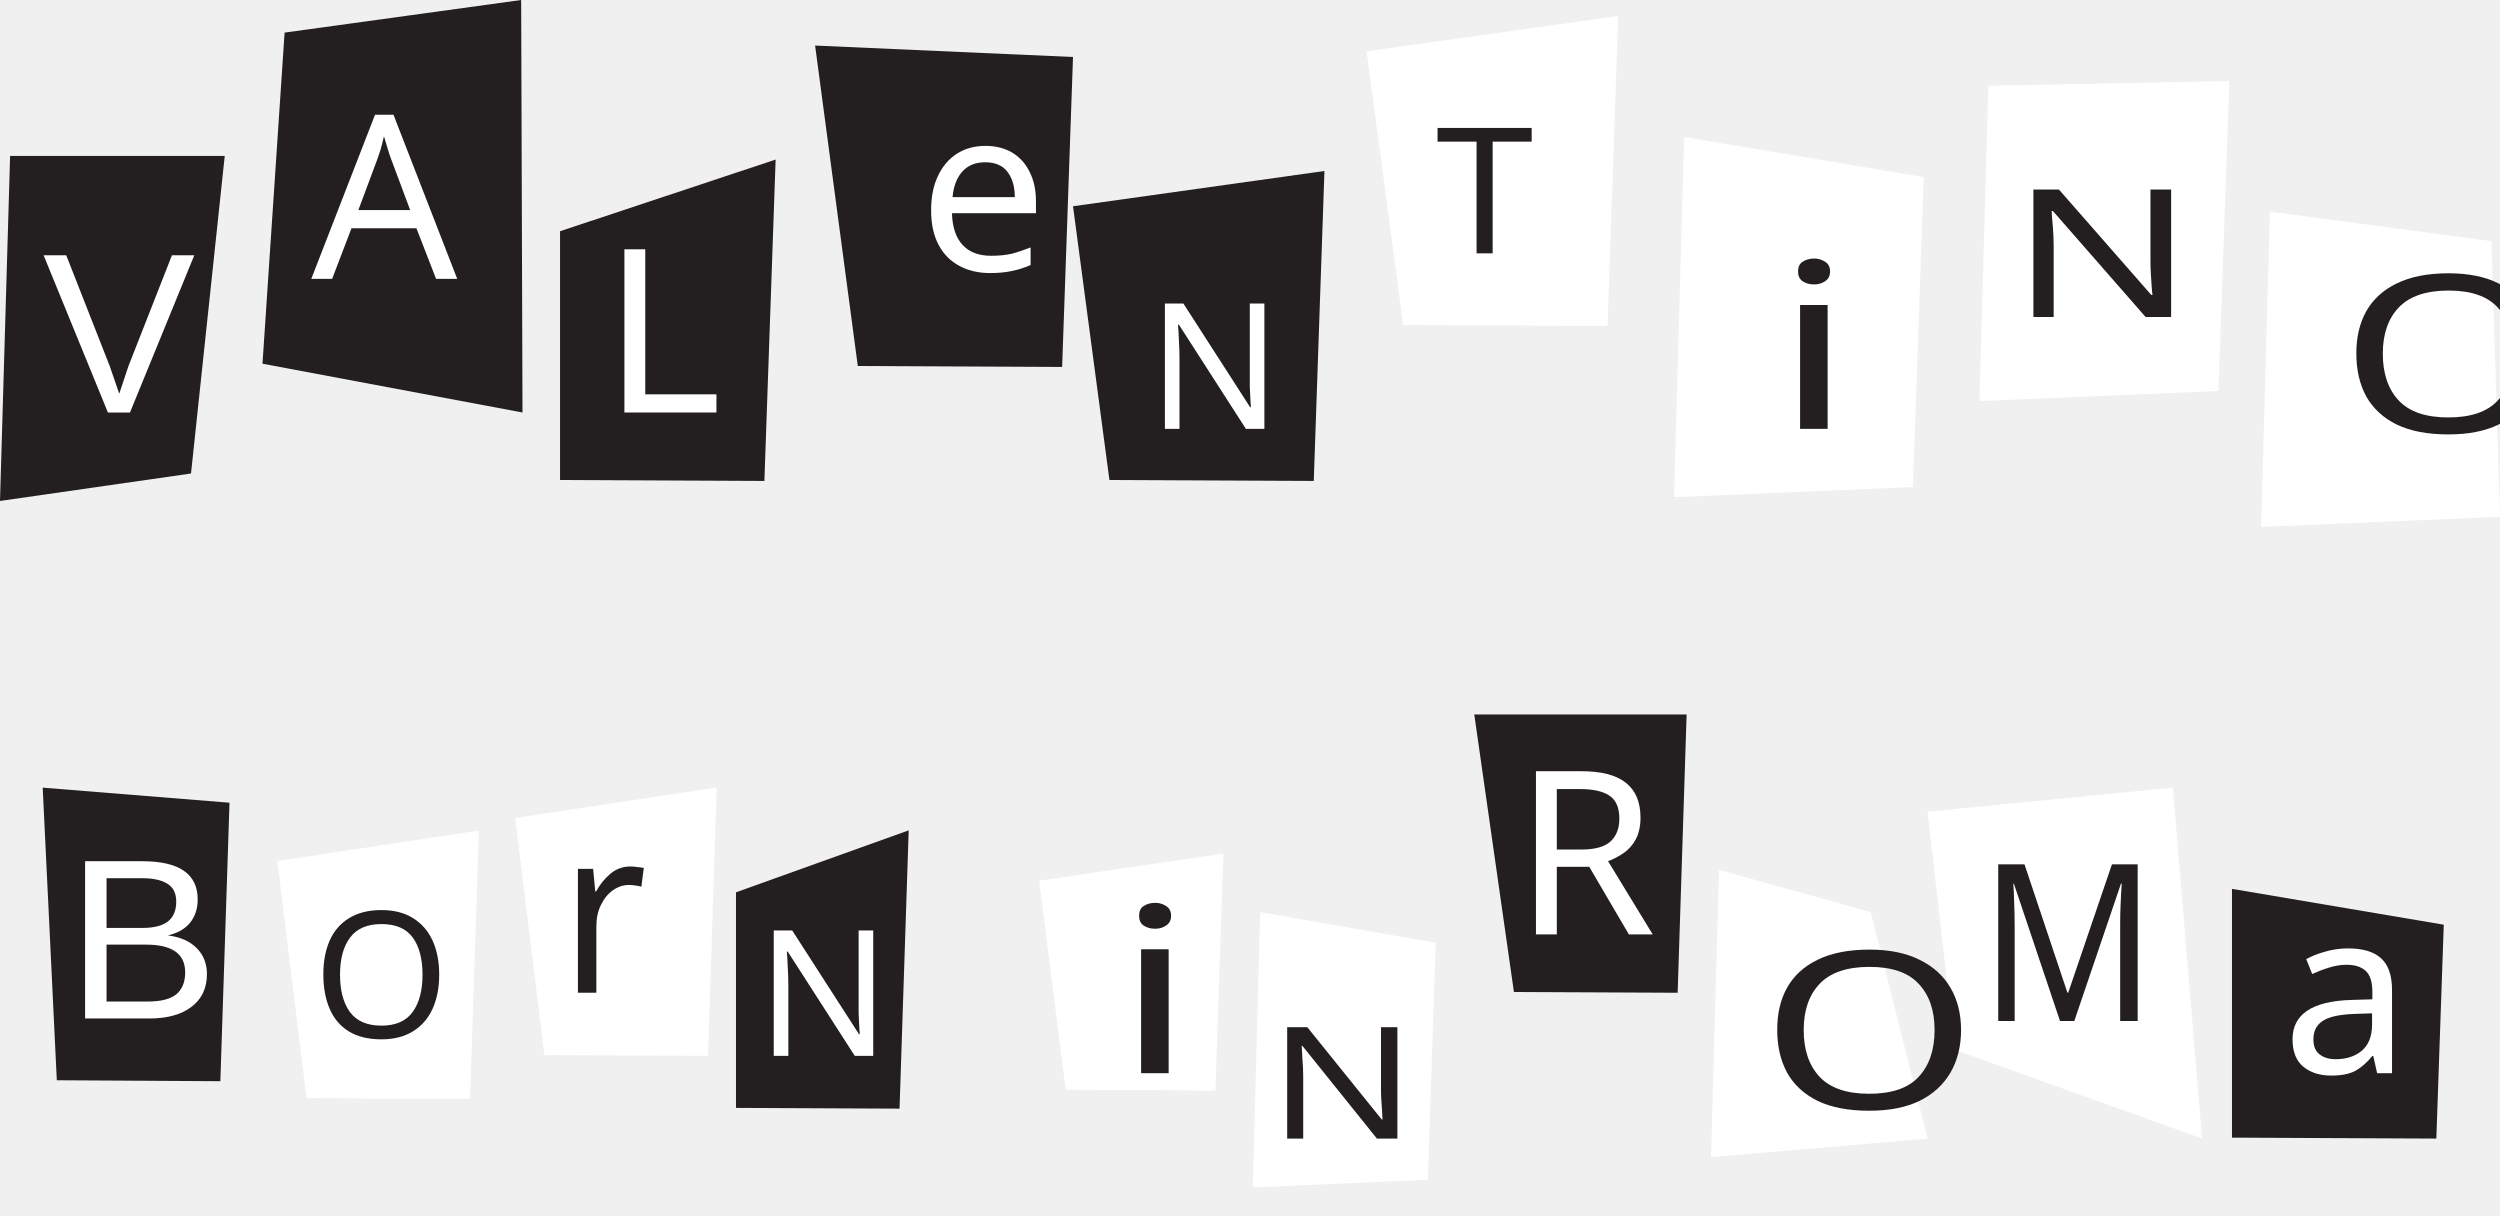
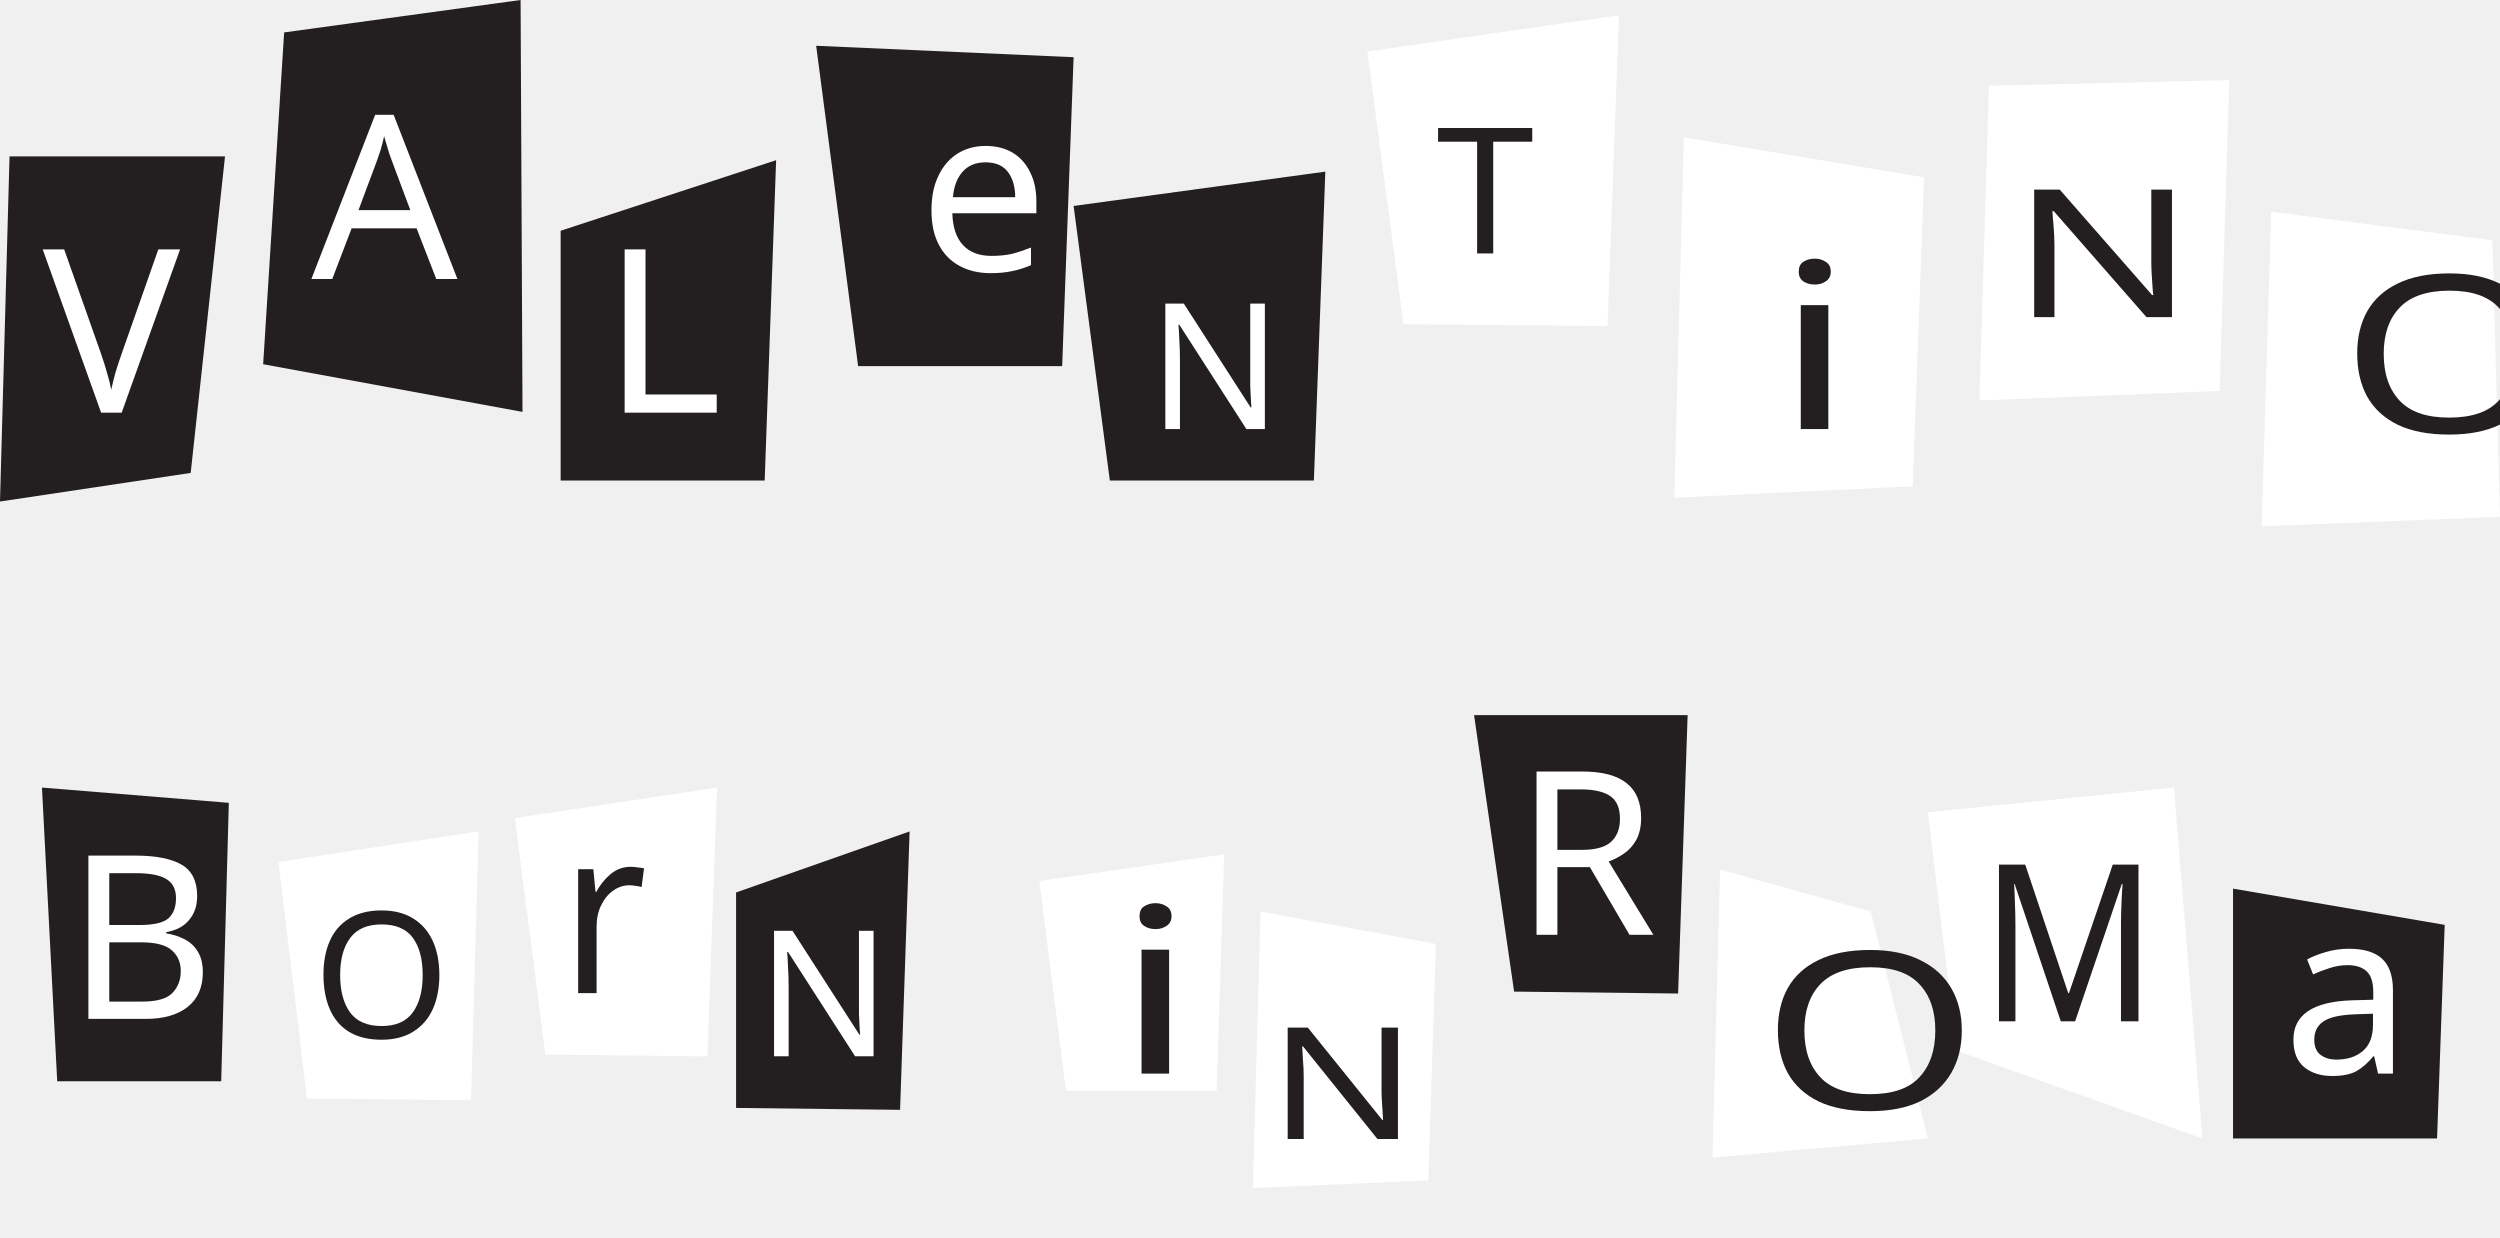
- <svg xmlns="http://www.w3.org/2000/svg" id="Layer_1" data-name="Layer 1" viewBox="0 0 131.15 63.74">
-   <defs>
-     <style>
-       .cls-1 {
-         font-family: Baskerville, Baskerville;
-       }
- 
-       .cls-1, .cls-2, .cls-3, .cls-4, .cls-5, .cls-6, .cls-7, .cls-8, .cls-9, .cls-10, .cls-11, .cls-12, .cls-13 {
-         isolation: isolate;
-       }
- 
-       .cls-1, .cls-2, .cls-5, .cls-6, .cls-7, .cls-8, .cls-10, .cls-11, .cls-14 {
-         fill: #231f20;
-       }
- 
-       .cls-1, .cls-5 {
-         font-size: 11.52px;
-       }
- 
-       .cls-2, .cls-5 {
-         font-family: aAnotherTag, 'a Another Tag';
-       }
- 
-       .cls-2, .cls-10 {
-         font-size: 12.12px;
-       }
- 
-       .cls-3 {
-         font-family: ArialMT, Arial;
-       }
- 
-       .cls-3, .cls-4, .cls-9 {
-         font-size: 12px;
-       }
- 
-       .cls-3, .cls-4, .cls-9, .cls-13, .cls-15 {
-         fill: #fff;
-       }
- 
-       .cls-4, .cls-8 {
-         font-family: MenoBanner-Regular, 'Meno Banner';
-       }
- 
-       .cls-6 {
-         font-family: Glitten-Regular, Glitten;
-       }
- 
-       .cls-6, .cls-8, .cls-13 {
-         font-size: 9.22px;
-       }
- 
-       .cls-7 {
-         font-size: 8.18px;
-       }
- 
-       .cls-7, .cls-9, .cls-11 {
-         font-family: Lobster-Regular, Lobster;
-       }
- 
-       .cls-10 {
-         font-family: BPreplay, BPreplay;
-       }
- 
-       .cls-11 {
-         font-size: 9.37px;
-       }
- 
-       .cls-13 {
-         font-family: Australia, Australia;
-       }
- 
-       .cls-14, .cls-15 {
-         stroke-width: 0px;
-       }
-     </style>
-   </defs>
-   <g id="Layer_1-2" data-name="Layer 1">
-     <polygon class="cls-14" points="10.02 24.84 0 26.28 .53 8.18 11.79 8.18 10.02 24.84" />
-     <polygon class="cls-14" points="14.93 1.71 27.34 0 27.41 21.64 13.77 19.08 14.93 1.71" />
-     <polygon class="cls-14" points="29.38 12.13 40.69 8.37 40.1 25.23 29.38 25.18 29.38 12.13" />
-     <polygon class="cls-14" points="117.09 46.63 128.2 48.51 127.81 59.73 117.09 59.68 117.09 46.63" />
-     <polygon class="cls-14" points="38.61 46.81 47.67 43.56 47.19 58.16 38.61 58.12 38.61 46.81" />
-     <polygon class="cls-14" points="77.34 37.48 88.48 37.48 88.01 52.08 79.42 52.04 77.34 37.48" />
-     <polygon class="cls-14" points="2.24 41.32 12.04 42.11 11.56 56.72 2.98 56.67 2.24 41.32" />
-     <polygon class="cls-14" points="42.76 2.39 56.29 2.99 55.72 19.25 45 19.2 42.76 2.39" />
-     <polygon class="cls-14" points="56.29 10.82 69.48 8.97 68.92 25.23 58.2 25.18 56.29 10.82" />
-     <polygon class="cls-15" points="71.69 2.69 84.89 .84 84.33 17.1 73.61 17.05 71.69 2.69" />
-     <polygon class="cls-15" points="54.51 46.2 64.18 44.78 63.76 57.21 55.91 57.17 54.51 46.2" />
-     <polygon class="cls-15" points="14.55 45.17 25.12 43.57 24.66 57.65 16.08 57.61 14.55 45.17" />
-     <polygon class="cls-15" points="27.03 42.91 37.6 41.31 37.14 55.39 28.56 55.35 27.03 42.91" />
-     <polygon class="cls-15" points="88.35 7.19 100.92 9.29 100.35 25.55 87.82 26.08 88.35 7.19" />
-     <polygon class="cls-15" points="101.12 42.58 113.99 41.32 115.52 59.73 102.55 55.07 101.12 42.58" />
-     <polygon class="cls-15" points="90.18 45.63 98.14 47.85 101.12 59.73 89.76 60.7 90.18 45.63" />
-     <polygon class="cls-15" points="66.11 47.85 75.32 49.46 74.9 61.89 65.72 62.29 66.11 47.85" />
-     <polygon class="cls-15" points="104.31 4.5 116.95 4.25 116.38 20.51 103.84 21.04 104.31 4.5" />
-     <polygon class="cls-15" points="119.08 11.1 130.7 12.65 131.15 27.11 118.62 27.64 119.08 11.1" />
+ <svg xmlns="http://www.w3.org/2000/svg" version="1.1" id="Layer_1" x="0px" y="0px" viewBox="0 0 131.1 64.9" style="enable-background:new 0 0 131.1 64.9;" xml:space="preserve">
+   <style type="text/css">
+ 	.st0{fill:#231F20;}
+ 	.st1{fill:#FFFFFF;}
+ 	.st2{font-family:'ArialMT';}
+ 	.st3{font-size:12px;}
+ 	.st4{font-family:'MenoBanner-Regular';}
+ 	.st5{font-family:'Australia';}
+ 	.st6{font-size:9.22px;}
+ 	.st7{font-family:'Glitten-Regular';}
+ 	.st8{font-family:'BPreplay';}
+ 	.st9{font-size:12.12px;}
+ 	.st10{font-family:'aAnotherTag';}
+ 	.st11{font-family:'Lobster-Regular';}
+ 	.st12{font-size:9.37px;}
+ 	.st13{font-size:8.18px;}
+ 	.st14{font-size:11.52px;}
+ 	.st15{font-family:'Baskerville';}
+ </style>
+   <g id="Layer_1_00000083054799303398377570000017192114510600661142_">
+     <polygon class="st0" points="10,24.8 0,26.3 0.5,8.2 11.8,8.2  " />
+     <polygon class="st0" points="14.9,1.7 27.3,0 27.4,21.6 13.8,19.1  " />
+     <polygon class="st0" points="29.4,12.1 40.7,8.4 40.1,25.2 29.4,25.2  " />
+     <polygon class="st0" points="117.1,46.6 128.2,48.5 127.8,59.7 117.1,59.7  " />
+     <polygon class="st0" points="38.6,46.8 47.7,43.6 47.2,58.2 38.6,58.1  " />
+     <polygon class="st0" points="77.3,37.5 88.5,37.5 88,52.1 79.4,52  " />
+     <polygon class="st0" points="2.2,41.3 12,42.1 11.6,56.7 3,56.7  " />
+     <polygon class="st0" points="42.8,2.4 56.3,3 55.7,19.2 45,19.2  " />
+     <polygon class="st0" points="56.3,10.8 69.5,9 68.9,25.2 58.2,25.2  " />
+     <polygon class="st1" points="71.7,2.7 84.9,0.8 84.3,17.1 73.6,17  " />
+     <polygon class="st1" points="54.5,46.2 64.2,44.8 63.8,57.2 55.9,57.2  " />
+     <polygon class="st1" points="14.6,45.2 25.1,43.6 24.7,57.7 16.1,57.6  " />
+     <polygon class="st1" points="27,42.9 37.6,41.3 37.1,55.4 28.6,55.3  " />
+     <polygon class="st1" points="88.3,7.2 100.9,9.3 100.3,25.5 87.8,26.1  " />
+     <polygon class="st1" points="101.1,42.6 114,41.3 115.5,59.7 102.6,55.1  " />
+     <polygon class="st1" points="90.2,45.6 98.1,47.8 101.1,59.7 89.8,60.7  " />
+     <polygon class="st1" points="66.1,47.8 75.3,49.5 74.9,61.9 65.7,62.3  " />
+     <polygon class="st1" points="104.3,4.5 116.9,4.2 116.4,20.5 103.8,21  " />
+     <polygon class="st1" points="119.1,11.1 130.7,12.6 131.1,27.1 118.6,27.6  " />
  </g>
-   <g id="Layer_2" data-name="Layer 2">
-     <g class="cls-12">
-       <text class="cls-3" transform="translate(2.24 21.64)">
-         <tspan x="0" y="0">V</tspan>
-       </text>
-     </g>
-     <g class="cls-12">
-       <text class="cls-3" transform="translate(3.48 53.43)">
-         <tspan x="0" y="0">B</tspan>
-       </text>
-     </g>
-     <g class="cls-12">
-       <text class="cls-4" transform="translate(16.33 14.63)">
-         <tspan x="0" y="0">A</tspan>
-       </text>
-     </g>
-     <g class="cls-12">
-       <text class="cls-4" transform="translate(79.42 49.02)">
-         <tspan x="0" y="0">R</tspan>
-       </text>
-     </g>
-     <g class="cls-12">
-       <text class="cls-4" transform="translate(31.6 21.64)">
-         <tspan x="0" y="0">L</tspan>
-       </text>
-     </g>
-     <g class="cls-12">
-       <text class="cls-13" transform="translate(60.22 22.5)">
-         <tspan x="0" y="0">N</tspan>
-       </text>
-     </g>
-     <g class="cls-12">
-       <text class="cls-13" transform="translate(39.7 55.39)">
-         <tspan x="0" y="0">N</tspan>
-       </text>
-     </g>
-     <g class="cls-12">
-       <text class="cls-6" transform="translate(75.32 13.29)">
-         <tspan x="0" y="0">T</tspan>
-       </text>
-     </g>
-     <g class="cls-12">
-       <text class="cls-8" transform="translate(16.4 54.43)">
-         <tspan x="0" y="0">O</tspan>
-       </text>
-     </g>
-     <g class="cls-12">
-       <text class="cls-10" transform="translate(93.03 22.5) scale(1.36 1)">
-         <tspan x="0" y="0">i</tspan>
-       </text>
-     </g>
-     <g class="cls-12">
-       <text class="cls-10" transform="translate(58.46 56.3) scale(1.36 1)">
-         <tspan x="0" y="0">i</tspan>
-       </text>
-     </g>
-     <g class="cls-12">
-       <text class="cls-2" transform="translate(29.38 52.08) scale(.91 1)">
-         <tspan x="0" y="0">r</tspan>
-       </text>
-     </g>
-     <g class="cls-12">
-       <text class="cls-11" transform="translate(105.44 16.63) scale(1.36 1)">
-         <tspan x="0" y="0">N</tspan>
-       </text>
-     </g>
-     <g class="cls-12">
-       <text class="cls-7" transform="translate(66.53 59.73) scale(1.25 1)">
-         <tspan x="0" y="0">N</tspan>
-       </text>
-     </g>
-     <g class="cls-12">
-       <text class="cls-5" transform="translate(122.72 22.68) scale(1.27 1)">
-         <tspan x="0" y="0">O</tspan>
-       </text>
-     </g>
-     <g class="cls-12">
-       <text class="cls-5" transform="translate(92.34 58.16) scale(1.27 1)">
-         <tspan x="0" y="0">O</tspan>
-       </text>
-     </g>
-     <g class="cls-12">
-       <text class="cls-1" transform="translate(103.84 53.56) scale(.89 1)">
-         <tspan x="0" y="0">M</tspan>
-       </text>
-     </g>
-     <g class="cls-12">
-       <text class="cls-9" transform="translate(48.19 14.2)">
-         <tspan x="0" y="0">e</tspan>
-       </text>
-     </g>
-     <g class="cls-12">
-       <text class="cls-9" transform="translate(119.72 56.3)">
-         <tspan x="0" y="0">a</tspan>
-       </text>
-     </g>
+   <g id="Layer_2_00000097486948764485201040000015658032933507433398_">
+     <text transform="matrix(1 0 0 1 2.24 21.64)" class="st1 st2 st3">V</text>
+     <text transform="matrix(1 0 0 1 3.48 53.43)" class="st1 st2 st3">B</text>
+     <text transform="matrix(1 0 0 1 16.33 14.63)" class="st1 st4 st3">A</text>
+     <text transform="matrix(1 0 0 1 79.42 49.02)" class="st1 st4 st3">R</text>
+     <text transform="matrix(1 0 0 1 31.6 21.64)" class="st1 st4 st3">L</text>
+     <text transform="matrix(1 0 0 1 60.22 22.5)" class="st1 st5 st6">N</text>
+     <text transform="matrix(1 0 0 1 39.7 55.39)" class="st1 st5 st6">N</text>
+     <text transform="matrix(1 0 0 1 75.32 13.29)" class="st0 st7 st6">T</text>
+     <text transform="matrix(1 0 0 1 16.4 54.43)" class="st0 st4 st6">O</text>
+     <text transform="matrix(1.36 0 0 1 93.0303 22.5)" class="st0 st8 st9">i</text>
+     <text transform="matrix(1.36 0 0 1 58.46 56.2998)" class="st0 st8 st9">i</text>
+     <text transform="matrix(0.91 0 0 1 29.3799 52.0801)" class="st0 st10 st9">r</text>
+     <text transform="matrix(1.36 0 0 1 105.4404 16.6299)" class="st0 st11 st12">N</text>
+     <text transform="matrix(1.25 0 0 1 66.5303 59.73)" class="st0 st11 st13">N</text>
+     <text transform="matrix(1.27 0 0 1 122.7197 22.6802)" class="st0 st10 st14">O</text>
+     <text transform="matrix(1.27 0 0 1 92.3398 58.1602)" class="st0 st10 st14">O</text>
+     <text transform="matrix(0.89 0 0 1 103.8398 53.5601)" class="st0 st15 st14">M</text>
+     <text transform="matrix(1 0 0 1 48.19 14.2)" class="st1 st11 st3">e</text>
+     <text transform="matrix(1 0 0 1 119.72 56.3)" class="st1 st11 st3">a</text>
  </g>
</svg>
